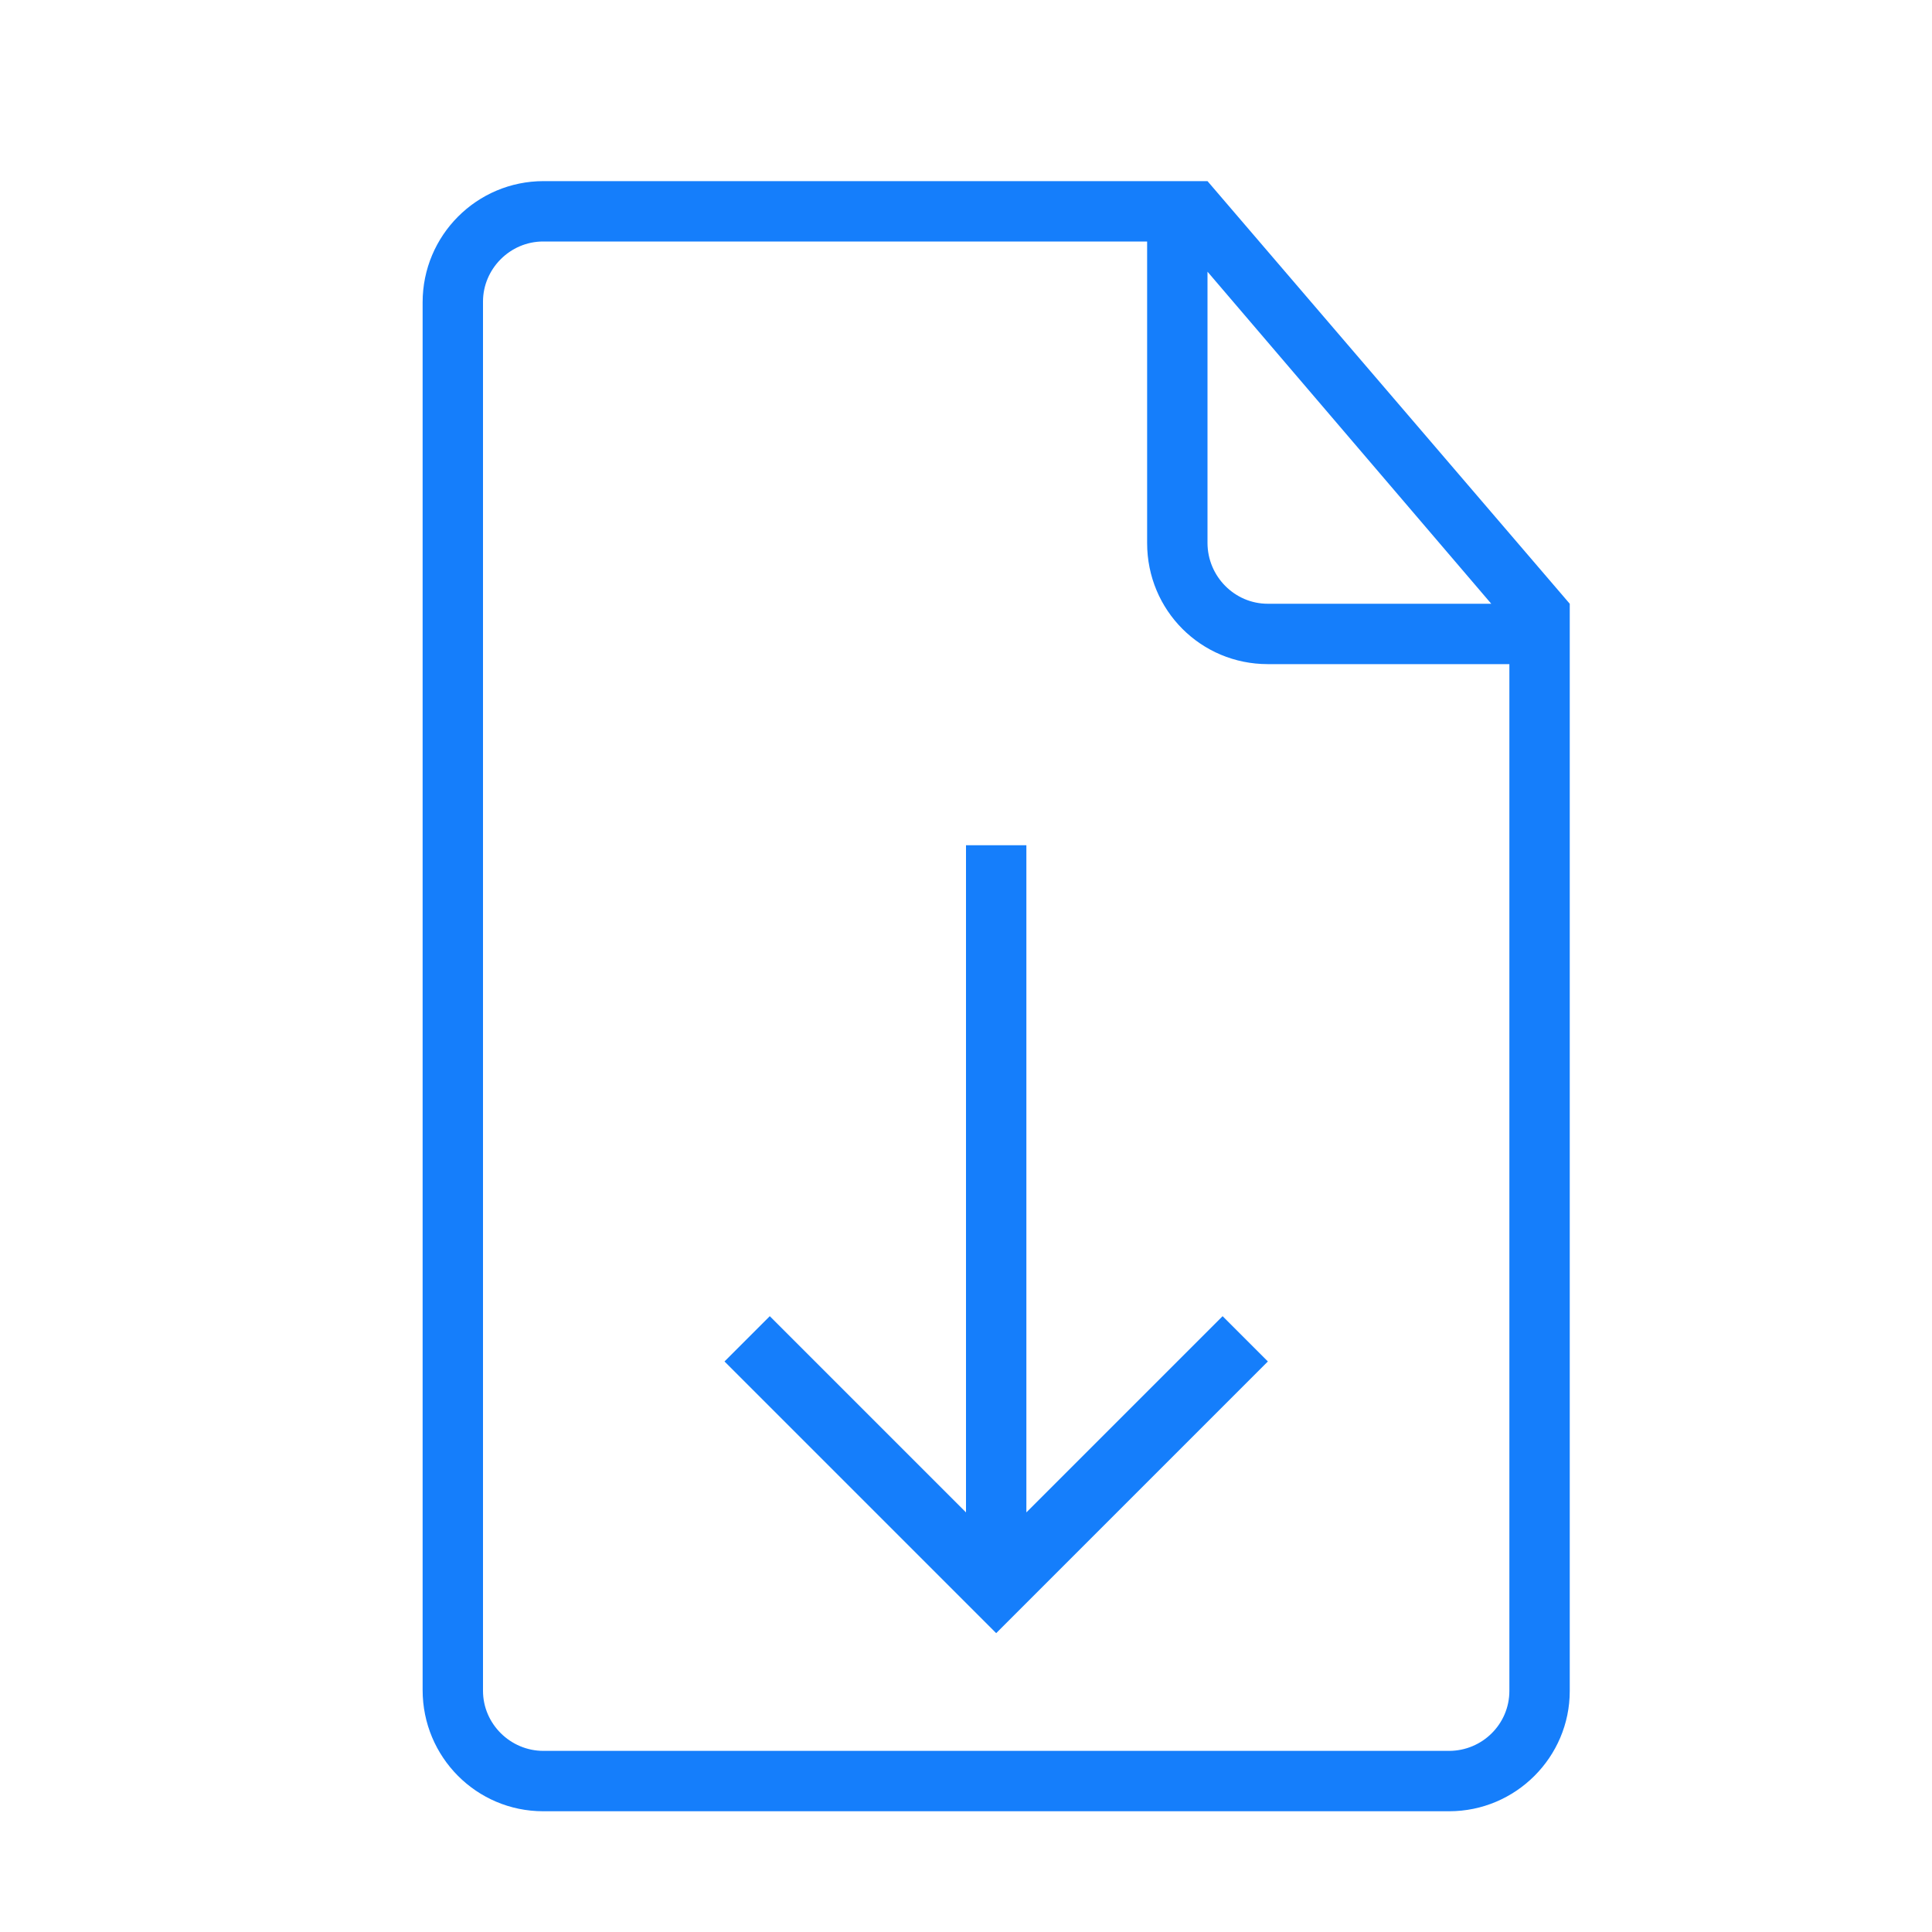
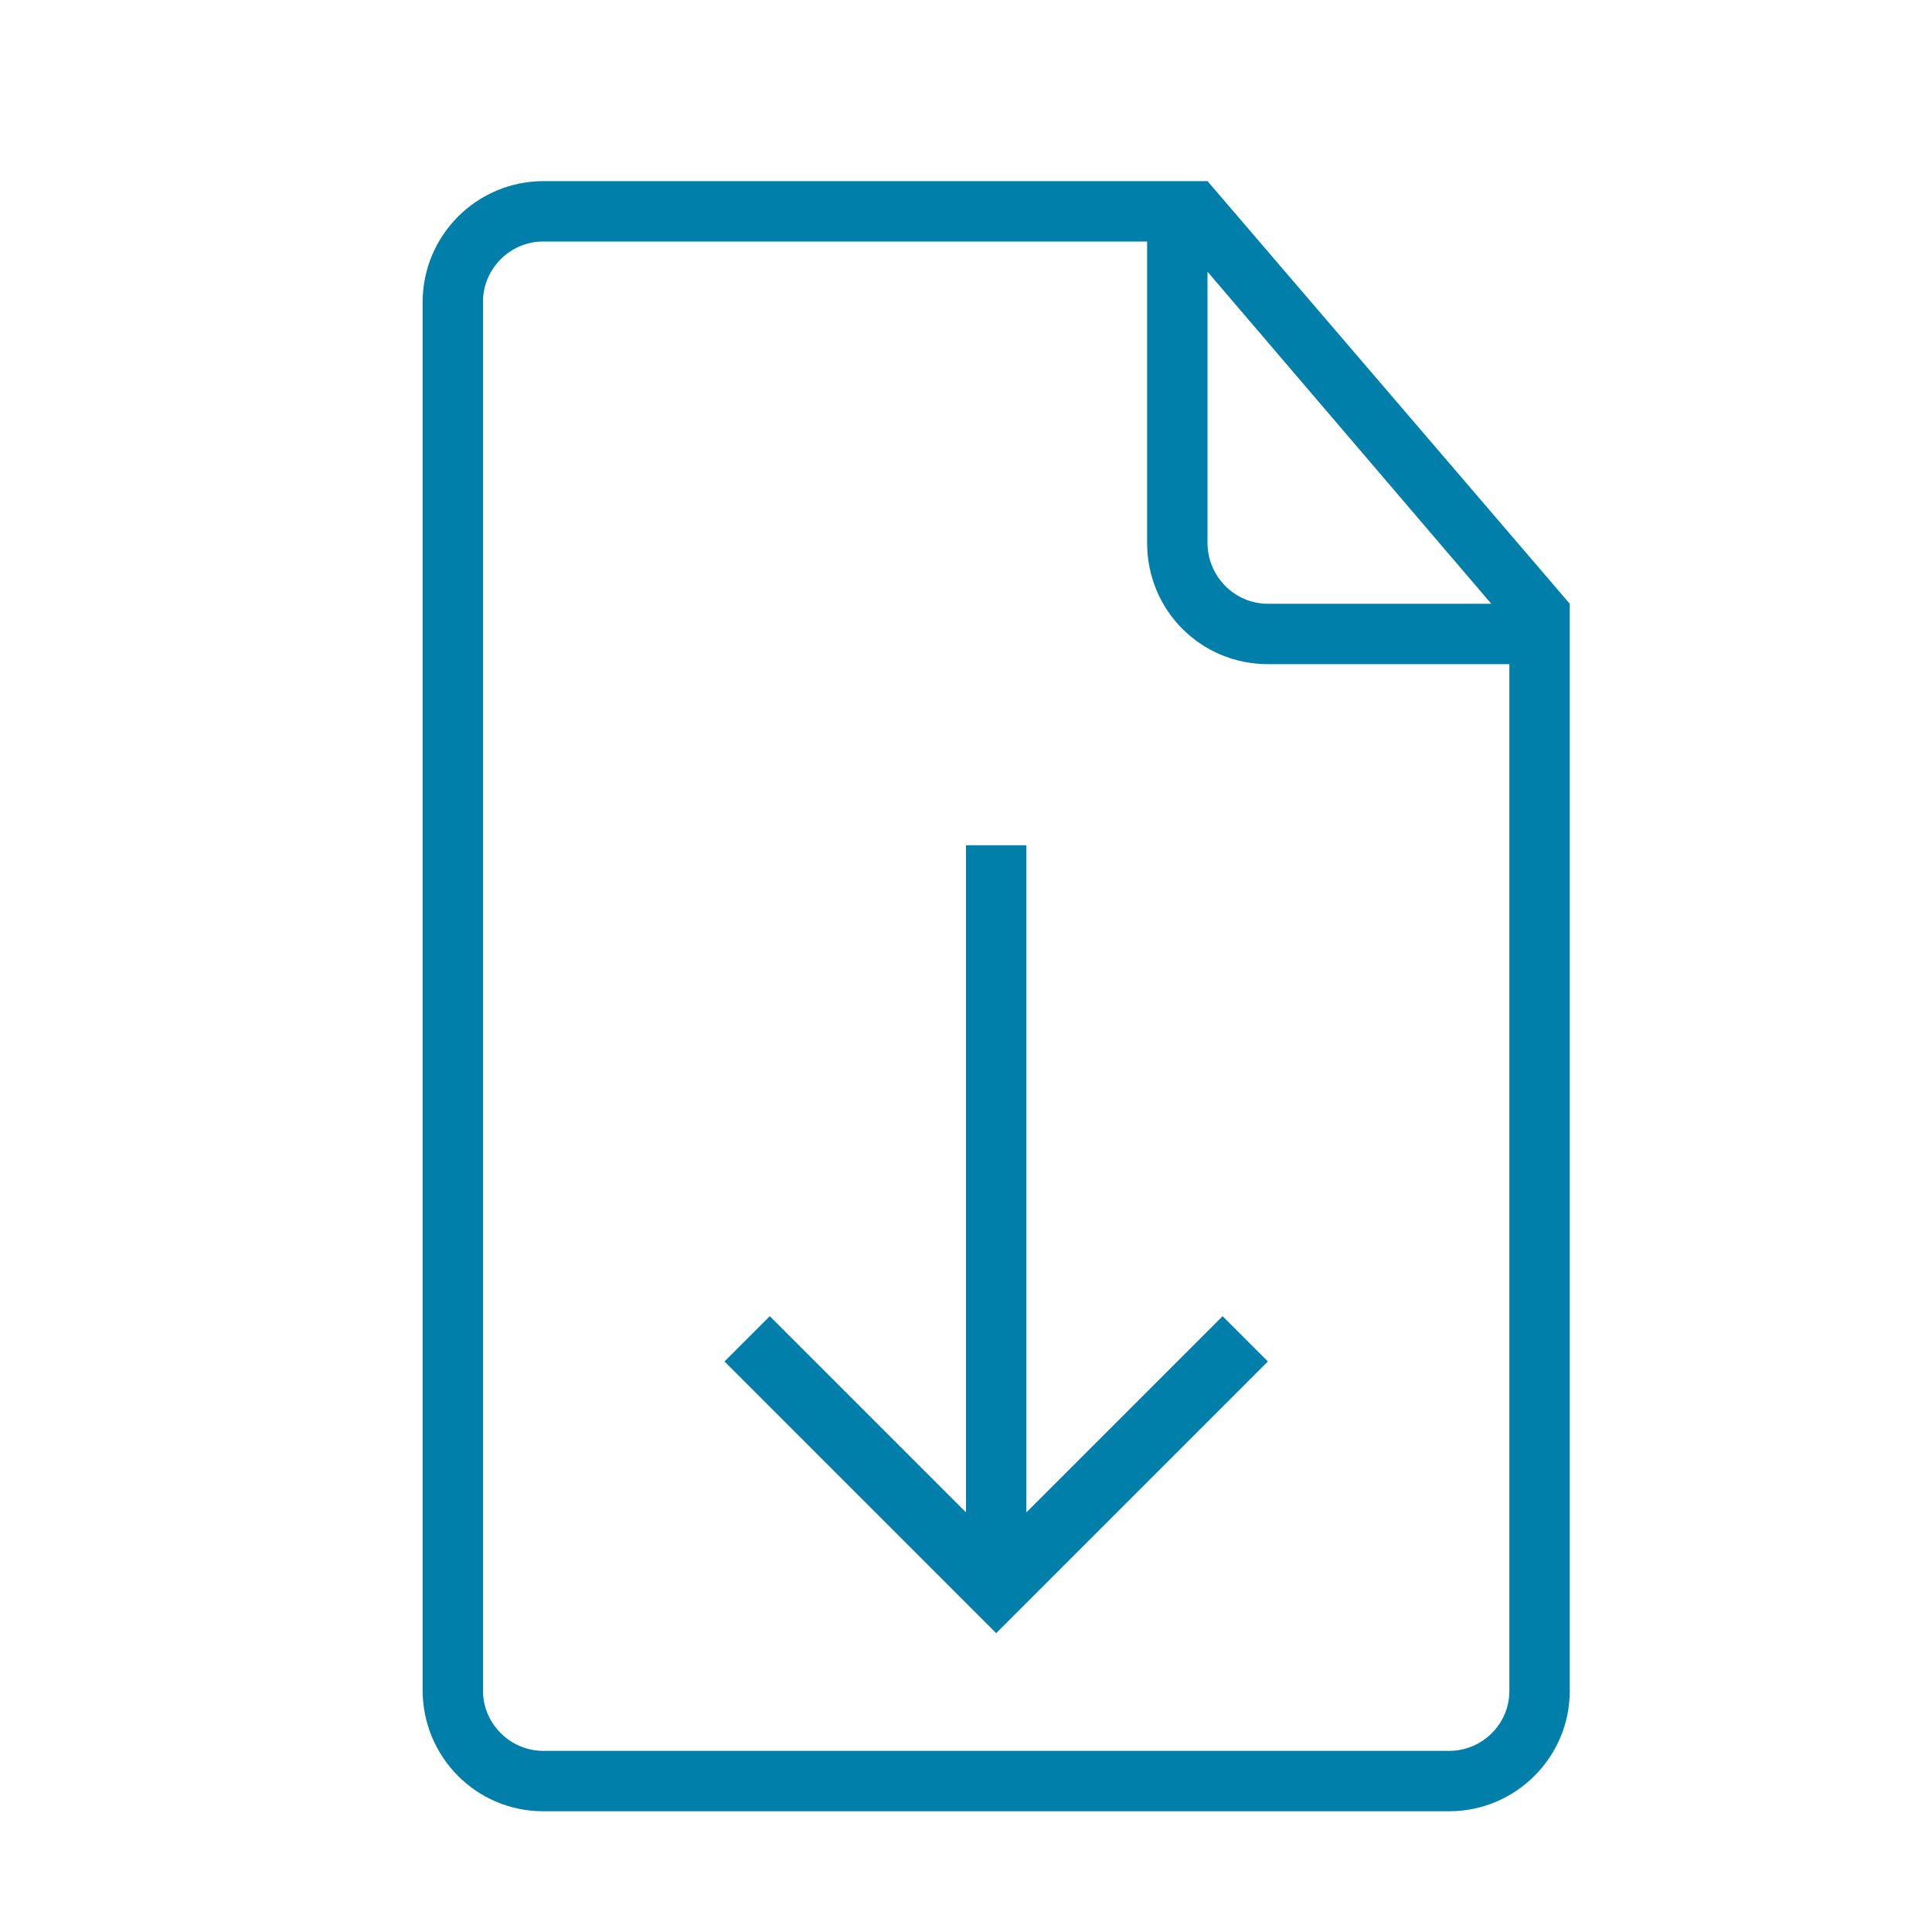
<svg xmlns="http://www.w3.org/2000/svg" height="32px" version="1.1" viewBox="0 0 32 32" width="32px">
  <defs />
  <g fill="none" fill-rule="evenodd" id="Page-1" stroke="none" stroke-width="1">
-     <g fill="#157EFB" id="icon-57-document-download">
+     <g fill="#007FAA" id="icon-57-document-download">
      <path d="M16,25.05 L12.75,21.8 L12,22.55 L16.5,27.05 L21,22.55 L20.25,21.8 L17,25.05 L17,14 L16,14 L16,25.05 L16,25.05 Z M19.5,3 L9.003,3 C7.897,3 7,3.898 7,5.007 L7,27.993 C7,29.101 7.891,30 8.997,30 L24.003,30 C25.106,30 26,29.102 26,28.009 L26,10.5 L26,10 L20,3 L19.5,3 L19.5,3 L19.5,3 Z M19,4 L8.996,4 C8.446,4 8,4.455 8,4.995 L8,28.005 C8,28.554 8.455,29 9,29 L24,29 C24.552,29 25,28.555 25,28.007 L25,11 L20.998,11 C19.894,11 19,10.113 19,8.994 L19,4 L19,4 Z M20,4.5 L20,8.991 C20,9.548 20.451,10 20.997,10 L24.7,10 L20,4.5 L20,4.5 Z" id="document-download" />
    </g>
  </g>
</svg>
